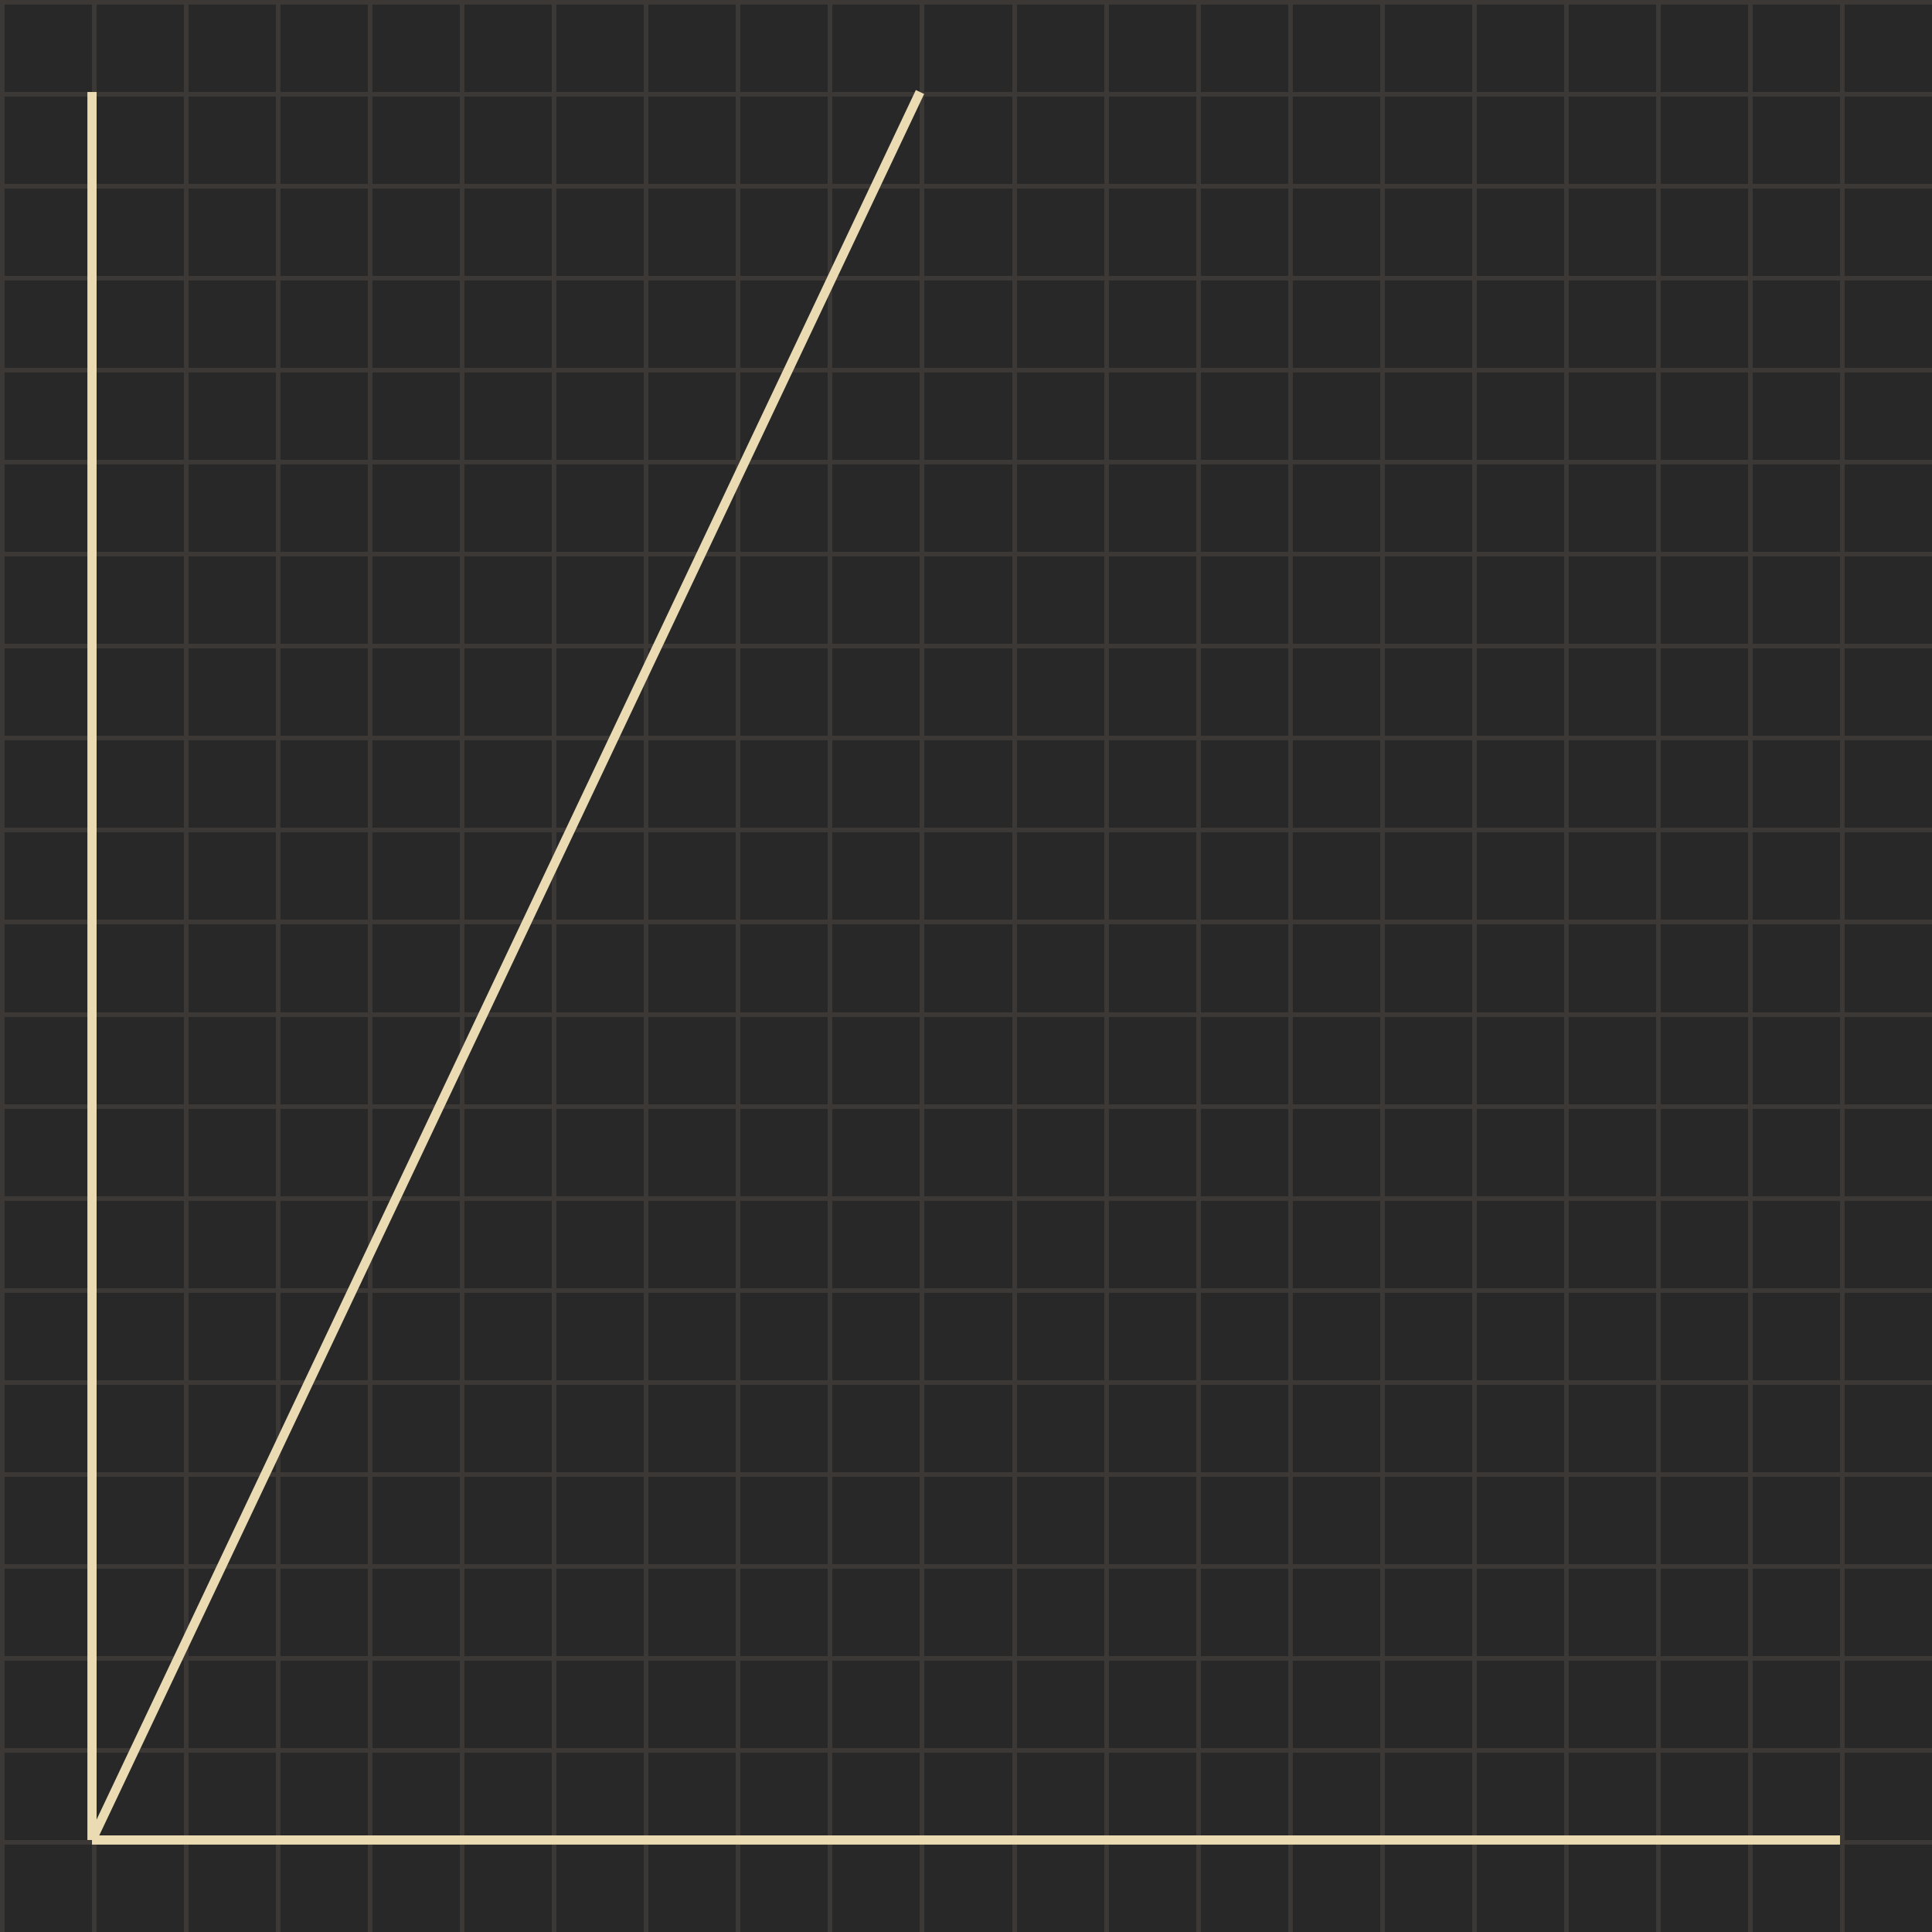
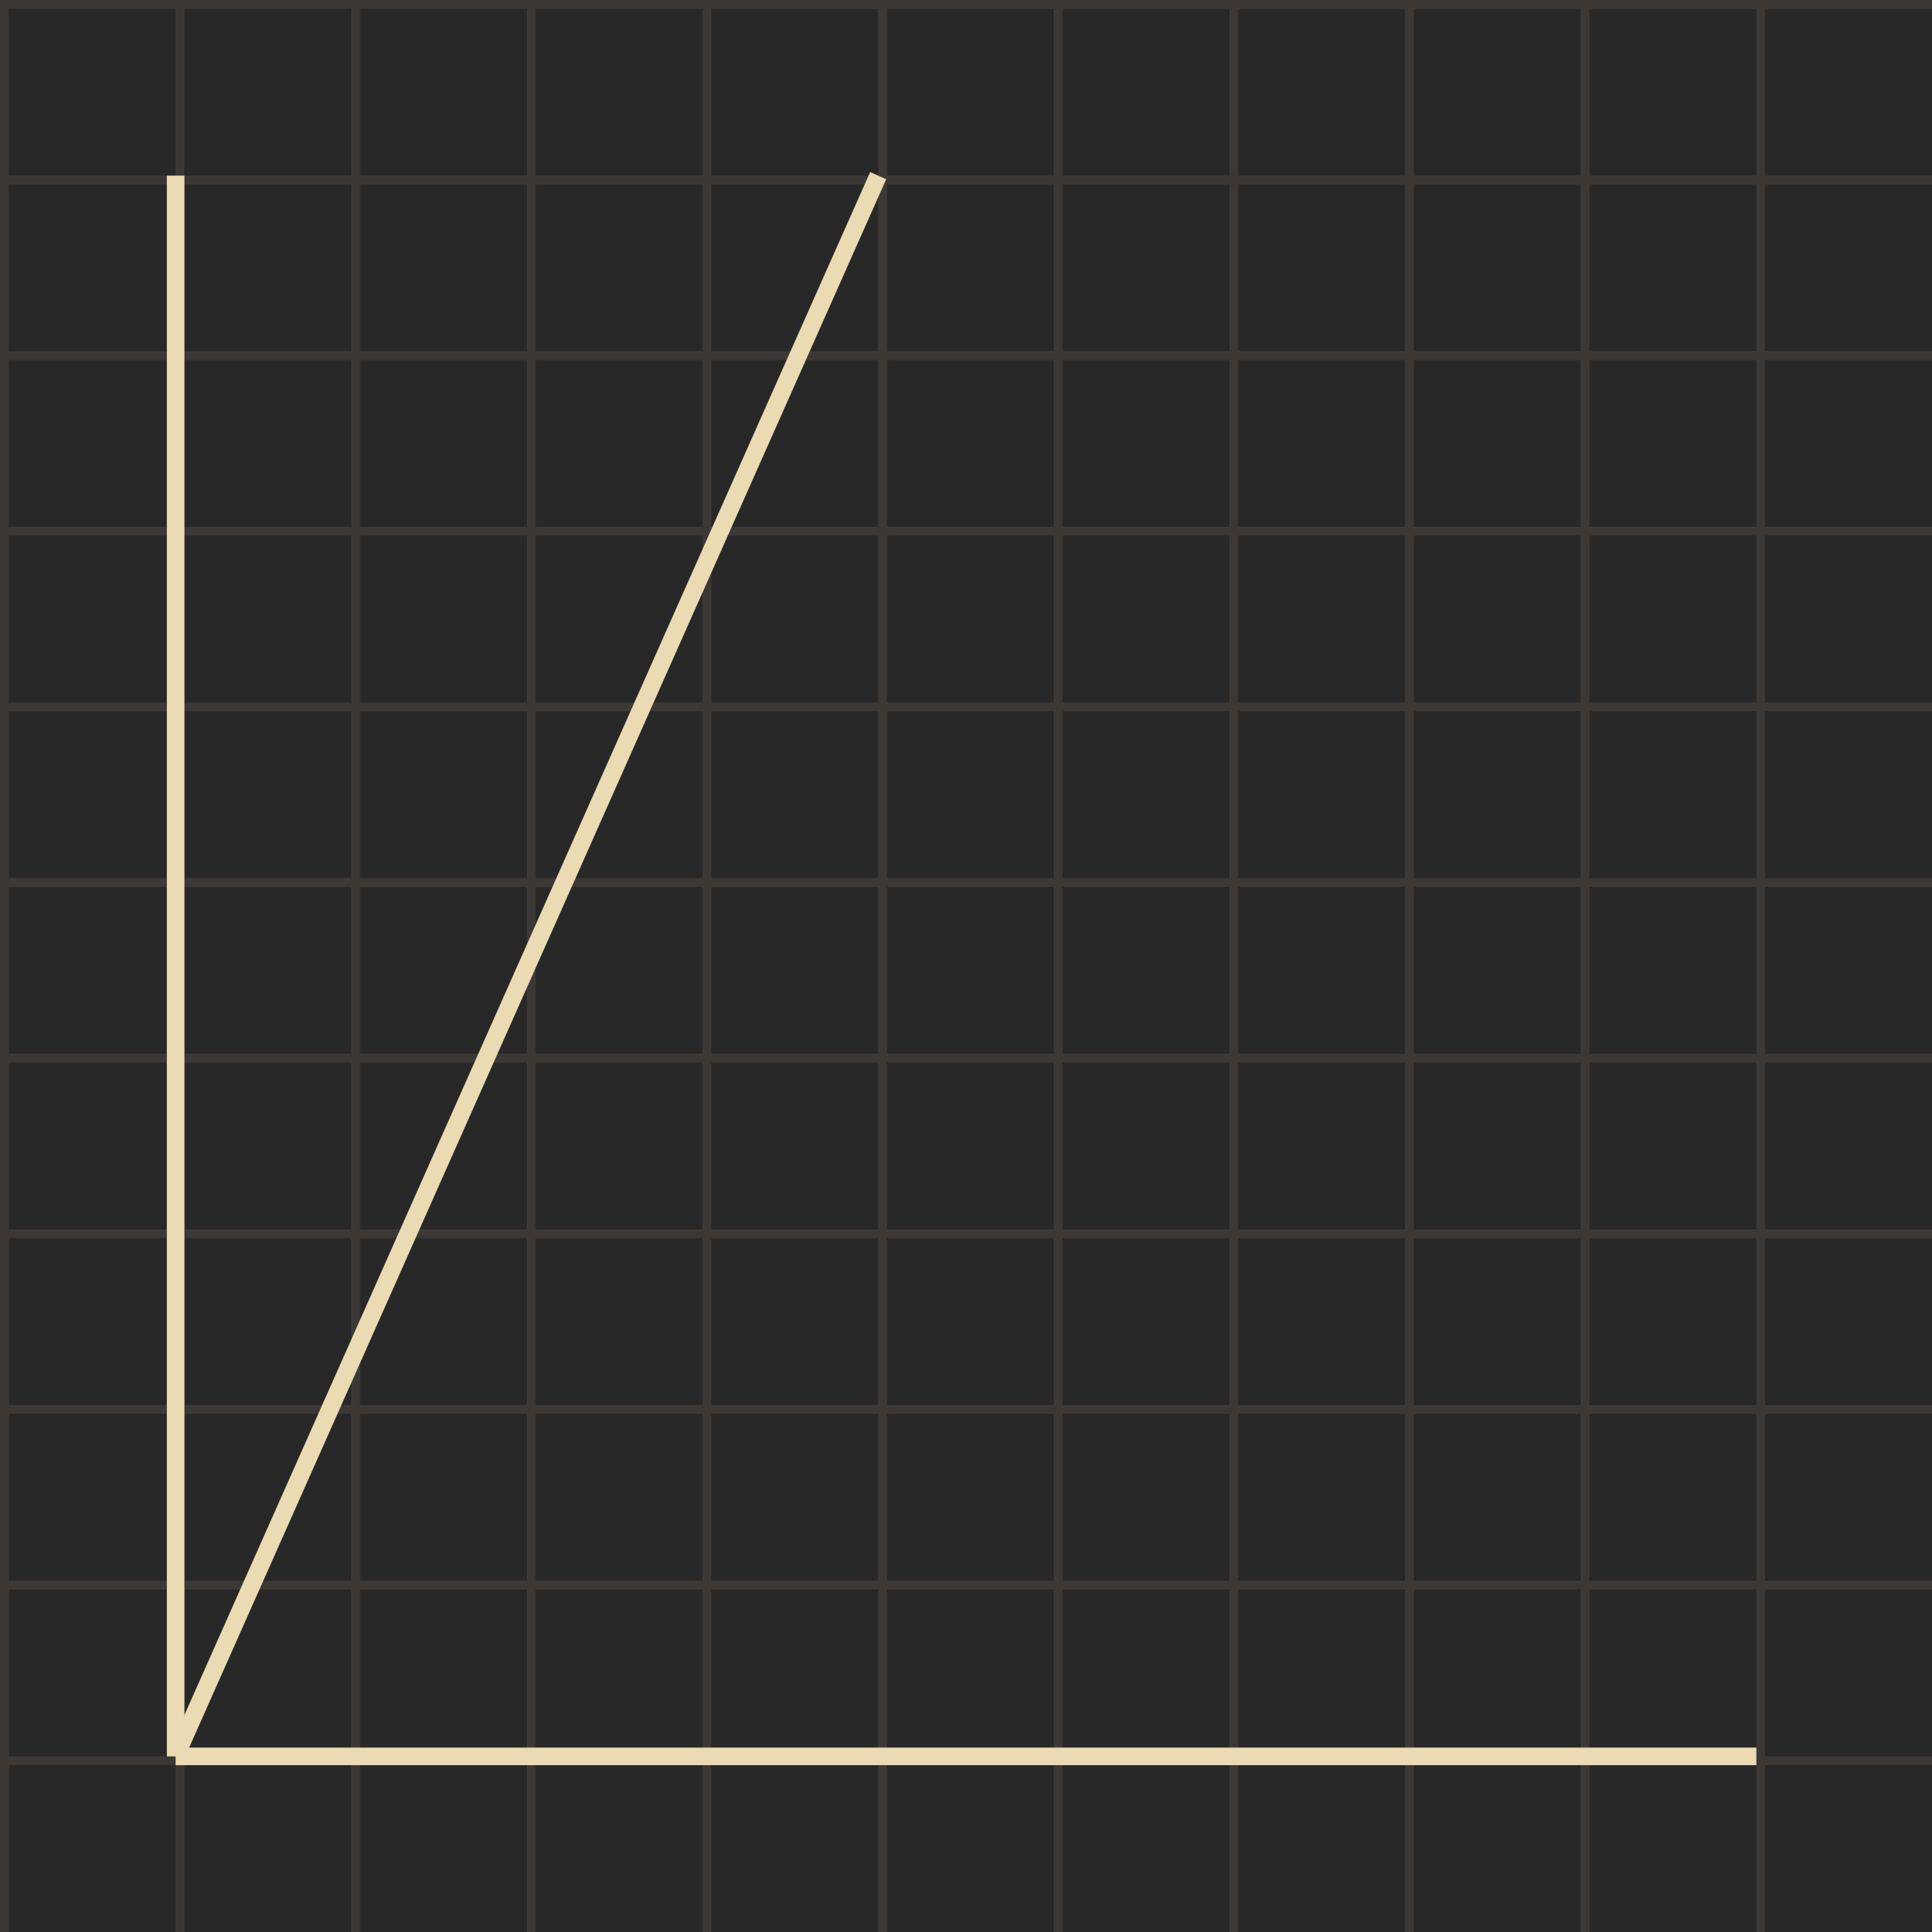
- <svg xmlns="http://www.w3.org/2000/svg" viewBox="0 0 210 210">
-   <rect x="0" y="0" width="210" height="210" fill="#282828" />
+ <svg xmlns="http://www.w3.org/2000/svg" viewBox="0 0 110 110">
+   <rect x="0" y="0" width="110" height="110" fill="#282828" />
  <defs>
    <pattern id="grid" width="10" height="10" patternUnits="userSpaceOnUse">
      <path d="M 10 0 L 0 0 0 10" fill="none" stroke="#3c3836" stroke-width="1" stroke-opacity="1" />
    </pattern>
  </defs>
-   <rect width="210" height="210" fill="url(#grid)" />
-   <line x1="10" y1="200" x2="200" y2="200" stroke="#ebdbb2" stroke-width="1" />
-   <line x1="10" y1="200" x2="10" y2="10" stroke="#ebdbb2" stroke-width="1" />
-   <line x1="10" y1="200" x2="100" y2="10" name="line" stroke="#ebdbb2" />
+   <rect width="110" height="110" fill="url(#grid)" />
+   <line x1="10" y1="100" x2="100" y2="100" stroke="#ebdbb2" stroke-width="1" />
+   <line x1="10" y1="100" x2="10" y2="10" stroke="#ebdbb2" stroke-width="1" />
+   <line x1="10" y1="100" x2="50" y2="10" name="line" stroke="#ebdbb2" />
</svg>
